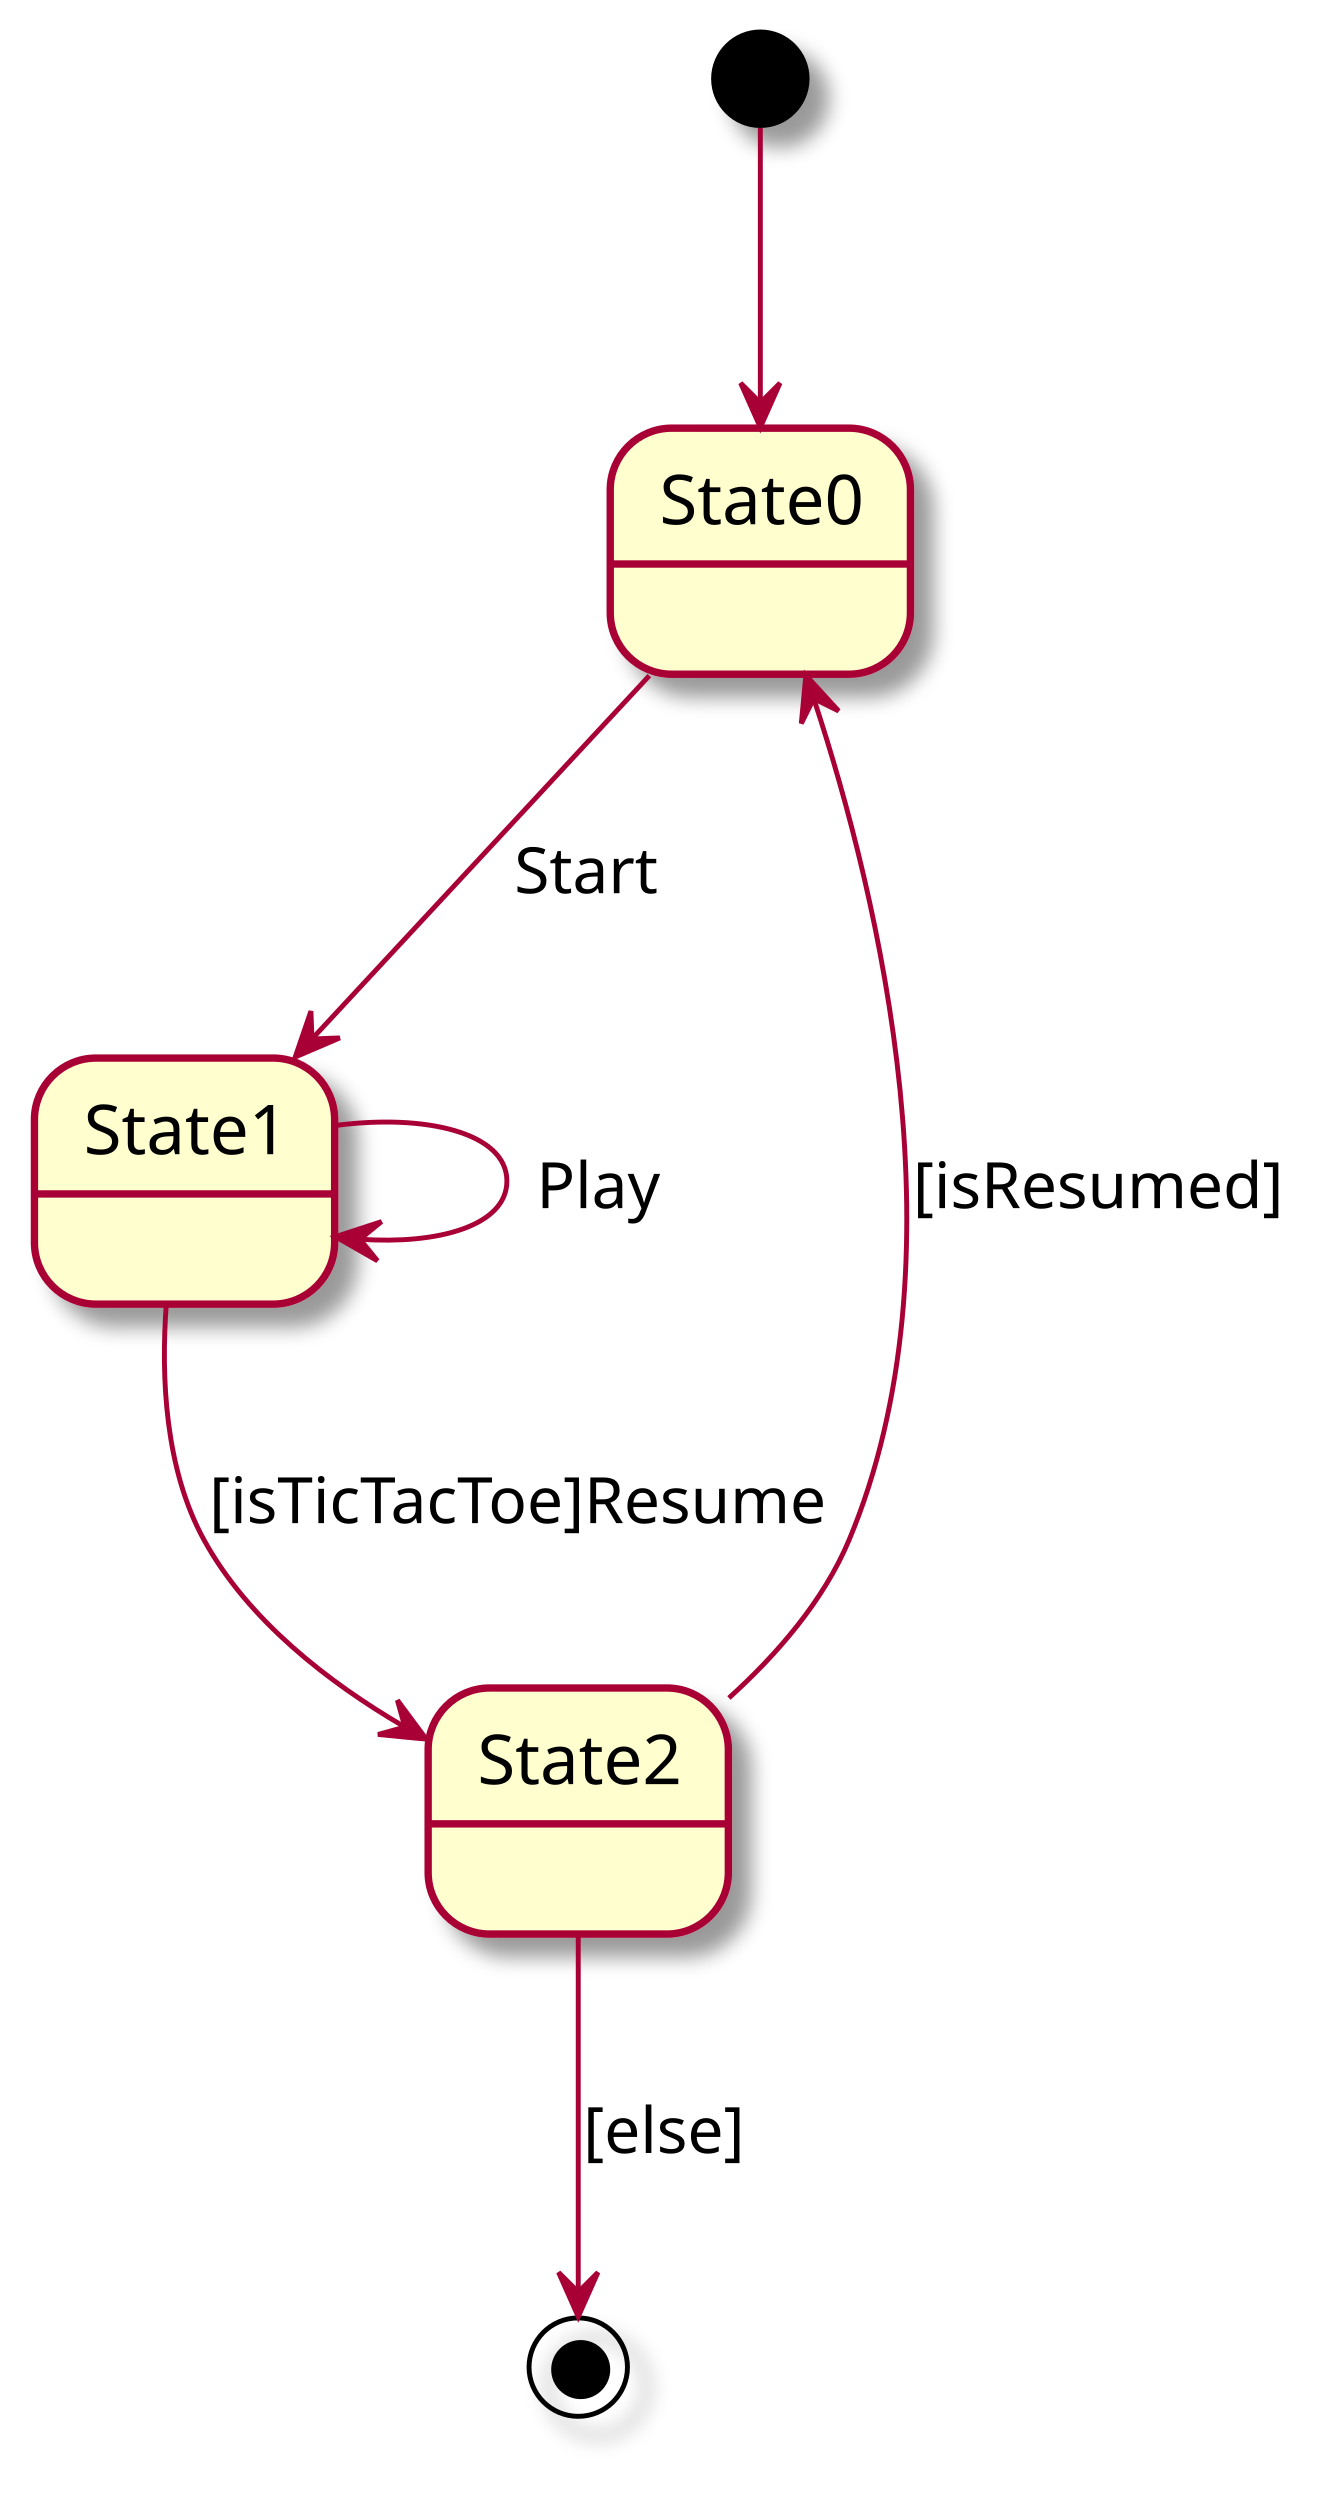
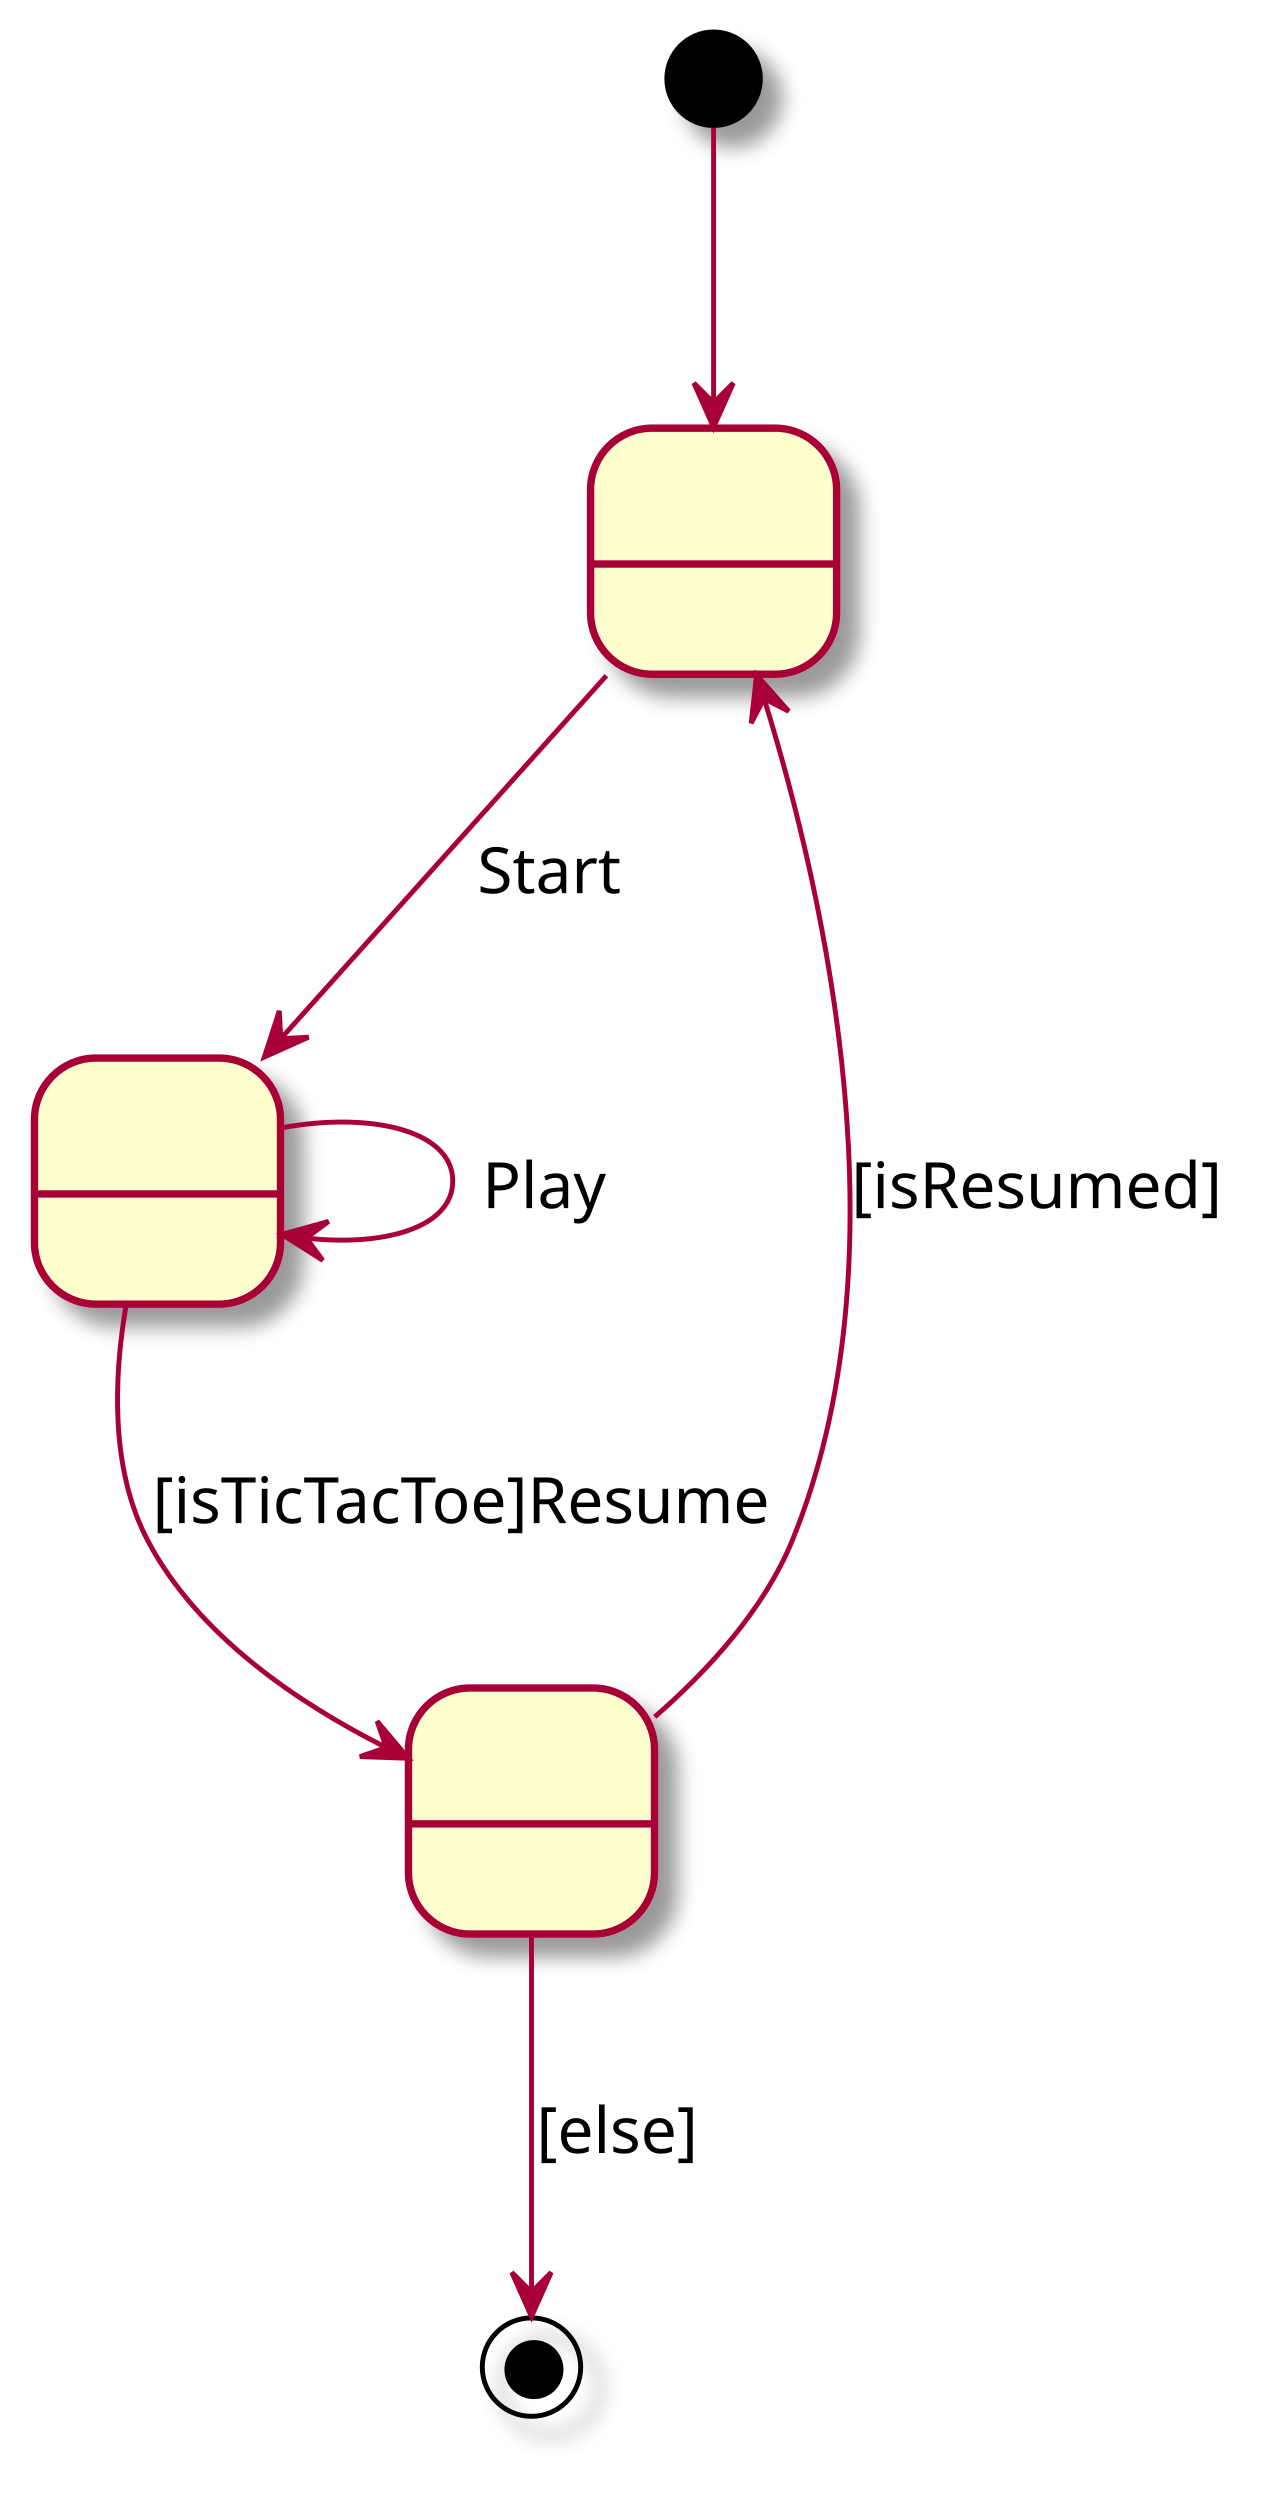
- <svg xmlns="http://www.w3.org/2000/svg" contentScriptType="application/ecmascript" contentStyleType="text/css" height="508px" preserveAspectRatio="none" style="width:270px;height:508px;" version="1.1" viewBox="0 0 270 508" width="270px" zoomAndPan="magnify">
+ <svg xmlns="http://www.w3.org/2000/svg" contentScriptType="application/ecmascript" contentStyleType="text/css" height="508px" preserveAspectRatio="none" style="width:258px;height:508px;" version="1.1" viewBox="0 0 258 508" width="258px" zoomAndPan="magnify">
  <defs>
-     <filter height="300%" id="f1t43ua417uwks" width="300%" x="-1" y="-1">
+     <filter height="300%" id="fc11820zcydfr" width="300%" x="-1" y="-1">
      <feGaussianBlur result="blurOut" stdDeviation="2.0" />
      <feColorMatrix in="blurOut" result="blurOut2" type="matrix" values="0 0 0 0 0 0 0 0 0 0 0 0 0 0 0 0 0 0 .4 0" />
      <feOffset dx="4.0" dy="4.0" in="blurOut2" result="blurOut3" />
      <feBlend in="SourceGraphic" in2="blurOut3" mode="normal" />
    </filter>
  </defs>
  <g>
-     <ellipse cx="154.5" cy="16" fill="#000000" filter="url(#f1t43ua417uwks)" rx="10" ry="10" style="stroke: none; stroke-width: 1.0;" />
    <g id="State0">
-       <rect fill="#FEFECE" filter="url(#f1t43ua417uwks)" height="50" rx="12.5" ry="12.5" style="stroke: #A80036; stroke-width: 1.5;" width="61" x="124" y="87" />
-       <line style="stroke: #A80036; stroke-width: 1.5;" x1="124" x2="185" y1="114.609" y2="114.609" />
-       <text fill="#000000" font-family="sans-serif" font-size="14" lengthAdjust="spacingAndGlyphs" textLength="41" x="134" y="106.533">State0</text>
+       <rect fill="#FEFECE" filter="url(#fc11820zcydfr)" height="50" rx="12.5" ry="12.5" style="stroke: #A80036; stroke-width: 1.5;" width="50" x="120" y="87" />
+       <line style="stroke: #A80036; stroke-width: 1.5;" x1="120" x2="170" y1="114.609" y2="114.609" />
+       <text fill="#000000" font-family="sans-serif" font-size="14" lengthAdjust="spacingAndGlyphs" textLength="0" x="147" y="106.533" />
    </g>
    <g id="State1">
-       <rect fill="#FEFECE" filter="url(#f1t43ua417uwks)" height="50" rx="12.5" ry="12.5" style="stroke: #A80036; stroke-width: 1.5;" width="61" x="7" y="215" />
-       <line style="stroke: #A80036; stroke-width: 1.5;" x1="7" x2="68" y1="242.609" y2="242.609" />
-       <text fill="#000000" font-family="sans-serif" font-size="14" lengthAdjust="spacingAndGlyphs" textLength="41" x="17" y="234.533">State1</text>
+       <rect fill="#FEFECE" filter="url(#fc11820zcydfr)" height="50" rx="12.5" ry="12.5" style="stroke: #A80036; stroke-width: 1.5;" width="50" x="7" y="215" />
+       <line style="stroke: #A80036; stroke-width: 1.5;" x1="7" x2="57" y1="242.609" y2="242.609" />
+       <text fill="#000000" font-family="sans-serif" font-size="14" lengthAdjust="spacingAndGlyphs" textLength="0" x="34" y="234.533" />
    </g>
    <g id="State2">
-       <rect fill="#FEFECE" filter="url(#f1t43ua417uwks)" height="50" rx="12.5" ry="12.5" style="stroke: #A80036; stroke-width: 1.5;" width="61" x="87" y="343" />
-       <line style="stroke: #A80036; stroke-width: 1.5;" x1="87" x2="148" y1="370.609" y2="370.609" />
-       <text fill="#000000" font-family="sans-serif" font-size="14" lengthAdjust="spacingAndGlyphs" textLength="41" x="97" y="362.533">State2</text>
+       <rect fill="#FEFECE" filter="url(#fc11820zcydfr)" height="50" rx="12.5" ry="12.5" style="stroke: #A80036; stroke-width: 1.5;" width="50" x="83" y="343" />
+       <line style="stroke: #A80036; stroke-width: 1.5;" x1="83" x2="133" y1="370.609" y2="370.609" />
+       <text fill="#000000" font-family="sans-serif" font-size="14" lengthAdjust="spacingAndGlyphs" textLength="0" x="110" y="362.533" />
    </g>
-     <ellipse cx="117.5" cy="481" fill="none" filter="url(#f1t43ua417uwks)" rx="10" ry="10" style="stroke: #000000; stroke-width: 1.0;" />
-     <ellipse cx="118" cy="481.5" fill="#000000" rx="6" ry="6" style="stroke: none; stroke-width: 1.0;" />
-     <path d="M154.5,26.013 C154.5,38.698 154.5,62.409 154.5,81.57 " fill="none" id="*start-&gt;State0" style="stroke: #A80036; stroke-width: 1.0;" />
-     <polygon fill="#A80036" points="154.5,86.84,158.5,77.84,154.5,81.84,150.5,77.84,154.5,86.84" style="stroke: #A80036; stroke-width: 1.0;" />
-     <path d="M131.941,137.294 C112.356,158.386 83.996,188.927 63.47,211.032 " fill="none" id="State0-&gt;State1" style="stroke: #A80036; stroke-width: 1.0;" />
-     <polygon fill="#A80036" points="59.989,214.781,69.044,210.906,63.391,211.117,63.181,205.464,59.989,214.781" style="stroke: #A80036; stroke-width: 1.0;" />
-     <text fill="#000000" font-family="sans-serif" font-size="13" lengthAdjust="spacingAndGlyphs" textLength="28" x="104.5" y="181.495">Start</text>
-     <path d="M68.159,228.704 C86.155,226.297 103,230.062 103,240 C103,249.006 89.166,252.943 73.177,251.81 " fill="none" id="State1-&gt;State1" style="stroke: #A80036; stroke-width: 1.0;" />
-     <polygon fill="#A80036" points="68.159,251.296,76.704,256.193,73.133,251.806,77.52,248.234,68.159,251.296" style="stroke: #A80036; stroke-width: 1.0;" />
-     <text fill="#000000" font-family="sans-serif" font-size="13" lengthAdjust="spacingAndGlyphs" textLength="26" x="109" y="245.495">Play</text>
-     <path d="M33.786,265.129 C32.702,279.841 33.515,298.532 41.5,313 C50.501,329.31 66.77,341.87 81.953,350.754 " fill="none" id="State1-&gt;State2" style="stroke: #A80036; stroke-width: 1.0;" />
-     <polygon fill="#A80036" points="86.621,353.393,80.755,345.481,82.268,350.932,76.817,352.445,86.621,353.393" style="stroke: #A80036; stroke-width: 1.0;" />
-     <text fill="#000000" font-family="sans-serif" font-size="13" lengthAdjust="spacingAndGlyphs" textLength="125" x="42.5" y="309.495">[isTicTacToe]Resume</text>
-     <path d="M148.112,345.028 C157.798,336.278 167.322,325.339 172.5,313 C196.318,256.237 178.716,182.63 165.501,142.419 " fill="none" id="State2-&gt;State0" style="stroke: #A80036; stroke-width: 1.0;" />
-     <polygon fill="#A80036" points="163.752,137.209,162.825,147.014,165.343,141.949,170.409,144.468,163.752,137.209" style="stroke: #A80036; stroke-width: 1.0;" />
-     <text fill="#000000" font-family="sans-serif" font-size="13" lengthAdjust="spacingAndGlyphs" textLength="73" x="185.5" y="245.495">[isResumed]</text>
-     <path d="M117.5,393.085 C117.5,415.159 117.5,447.118 117.5,465.502 " fill="none" id="State2-&gt;*end" style="stroke: #A80036; stroke-width: 1.0;" />
-     <polygon fill="#A80036" points="117.5,470.746,121.5,461.746,117.5,465.746,113.5,461.746,117.5,470.746" style="stroke: #A80036; stroke-width: 1.0;" />
-     <text fill="#000000" font-family="sans-serif" font-size="13" lengthAdjust="spacingAndGlyphs" textLength="32" x="118.5" y="437.495">[else]</text>
+     <ellipse cx="145" cy="16" fill="#000000" filter="url(#fc11820zcydfr)" rx="10" ry="10" style="stroke: none; stroke-width: 1.0;" />
+     <ellipse cx="108" cy="481" fill="none" filter="url(#fc11820zcydfr)" rx="10" ry="10" style="stroke: #000000; stroke-width: 1.0;" />
+     <ellipse cx="108.5" cy="481.5" fill="#000000" rx="6" ry="6" style="stroke: none; stroke-width: 1.0;" />
+     <path d="M145,26.013 C145,38.698 145,62.409 145,81.57 " fill="none" id="*start-&gt;State0" style="stroke: #A80036; stroke-width: 1.0;" />
+     <polygon fill="#A80036" points="145,86.84,149,77.84,145,81.84,141,77.84,145,86.84" style="stroke: #A80036; stroke-width: 1.0;" />
+     <path d="M123.212,137.294 C104.297,158.386 76.907,188.927 57.082,211.032 " fill="none" id="State0-&gt;State1" style="stroke: #A80036; stroke-width: 1.0;" />
+     <polygon fill="#A80036" points="53.721,214.781,62.708,210.752,57.059,211.059,56.752,205.41,53.721,214.781" style="stroke: #A80036; stroke-width: 1.0;" />
+     <text fill="#000000" font-family="sans-serif" font-size="13" lengthAdjust="spacingAndGlyphs" textLength="28" x="97" y="181.495">Start</text>
+     <path d="M57.278,229.172 C74.773,225.891 92,229.5 92,240 C92,249.434 78.095,253.305 62.582,251.615 " fill="none" id="State1-&gt;State1" style="stroke: #A80036; stroke-width: 1.0;" />
+     <polygon fill="#A80036" points="57.278,250.828,65.594,256.105,62.224,251.561,66.767,248.191,57.278,250.828" style="stroke: #A80036; stroke-width: 1.0;" />
+     <text fill="#000000" font-family="sans-serif" font-size="13" lengthAdjust="spacingAndGlyphs" textLength="26" x="98" y="245.495">Play</text>
+     <path d="M25.655,265.022 C23.11,279.693 22.339,298.379 30,313 C40.131,332.336 60.679,346.125 78.143,354.927 " fill="none" id="State1-&gt;State2" style="stroke: #A80036; stroke-width: 1.0;" />
+     <polygon fill="#A80036" points="82.975,357.278,76.631,349.744,78.479,355.091,73.132,356.938,82.975,357.278" style="stroke: #A80036; stroke-width: 1.0;" />
+     <text fill="#000000" font-family="sans-serif" font-size="13" lengthAdjust="spacingAndGlyphs" textLength="125" x="31" y="309.495">[isTicTacToe]Resume</text>
+     <path d="M133.043,348.87 C143.812,339.515 155.235,327.105 161,313 C184.271,256.067 167.829,182.524 155.386,142.37 " fill="none" id="State2-&gt;State0" style="stroke: #A80036; stroke-width: 1.0;" />
+     <polygon fill="#A80036" points="153.738,137.168,152.642,146.956,155.248,141.935,160.269,144.54,153.738,137.168" style="stroke: #A80036; stroke-width: 1.0;" />
+     <text fill="#000000" font-family="sans-serif" font-size="13" lengthAdjust="spacingAndGlyphs" textLength="73" x="173" y="245.495">[isResumed]</text>
+     <path d="M108,393.085 C108,415.159 108,447.118 108,465.502 " fill="none" id="State2-&gt;*end" style="stroke: #A80036; stroke-width: 1.0;" />
+     <polygon fill="#A80036" points="108,470.746,112,461.746,108,465.746,104,461.746,108,470.746" style="stroke: #A80036; stroke-width: 1.0;" />
+     <text fill="#000000" font-family="sans-serif" font-size="13" lengthAdjust="spacingAndGlyphs" textLength="32" x="109" y="437.495">[else]</text>
  </g>
</svg>
